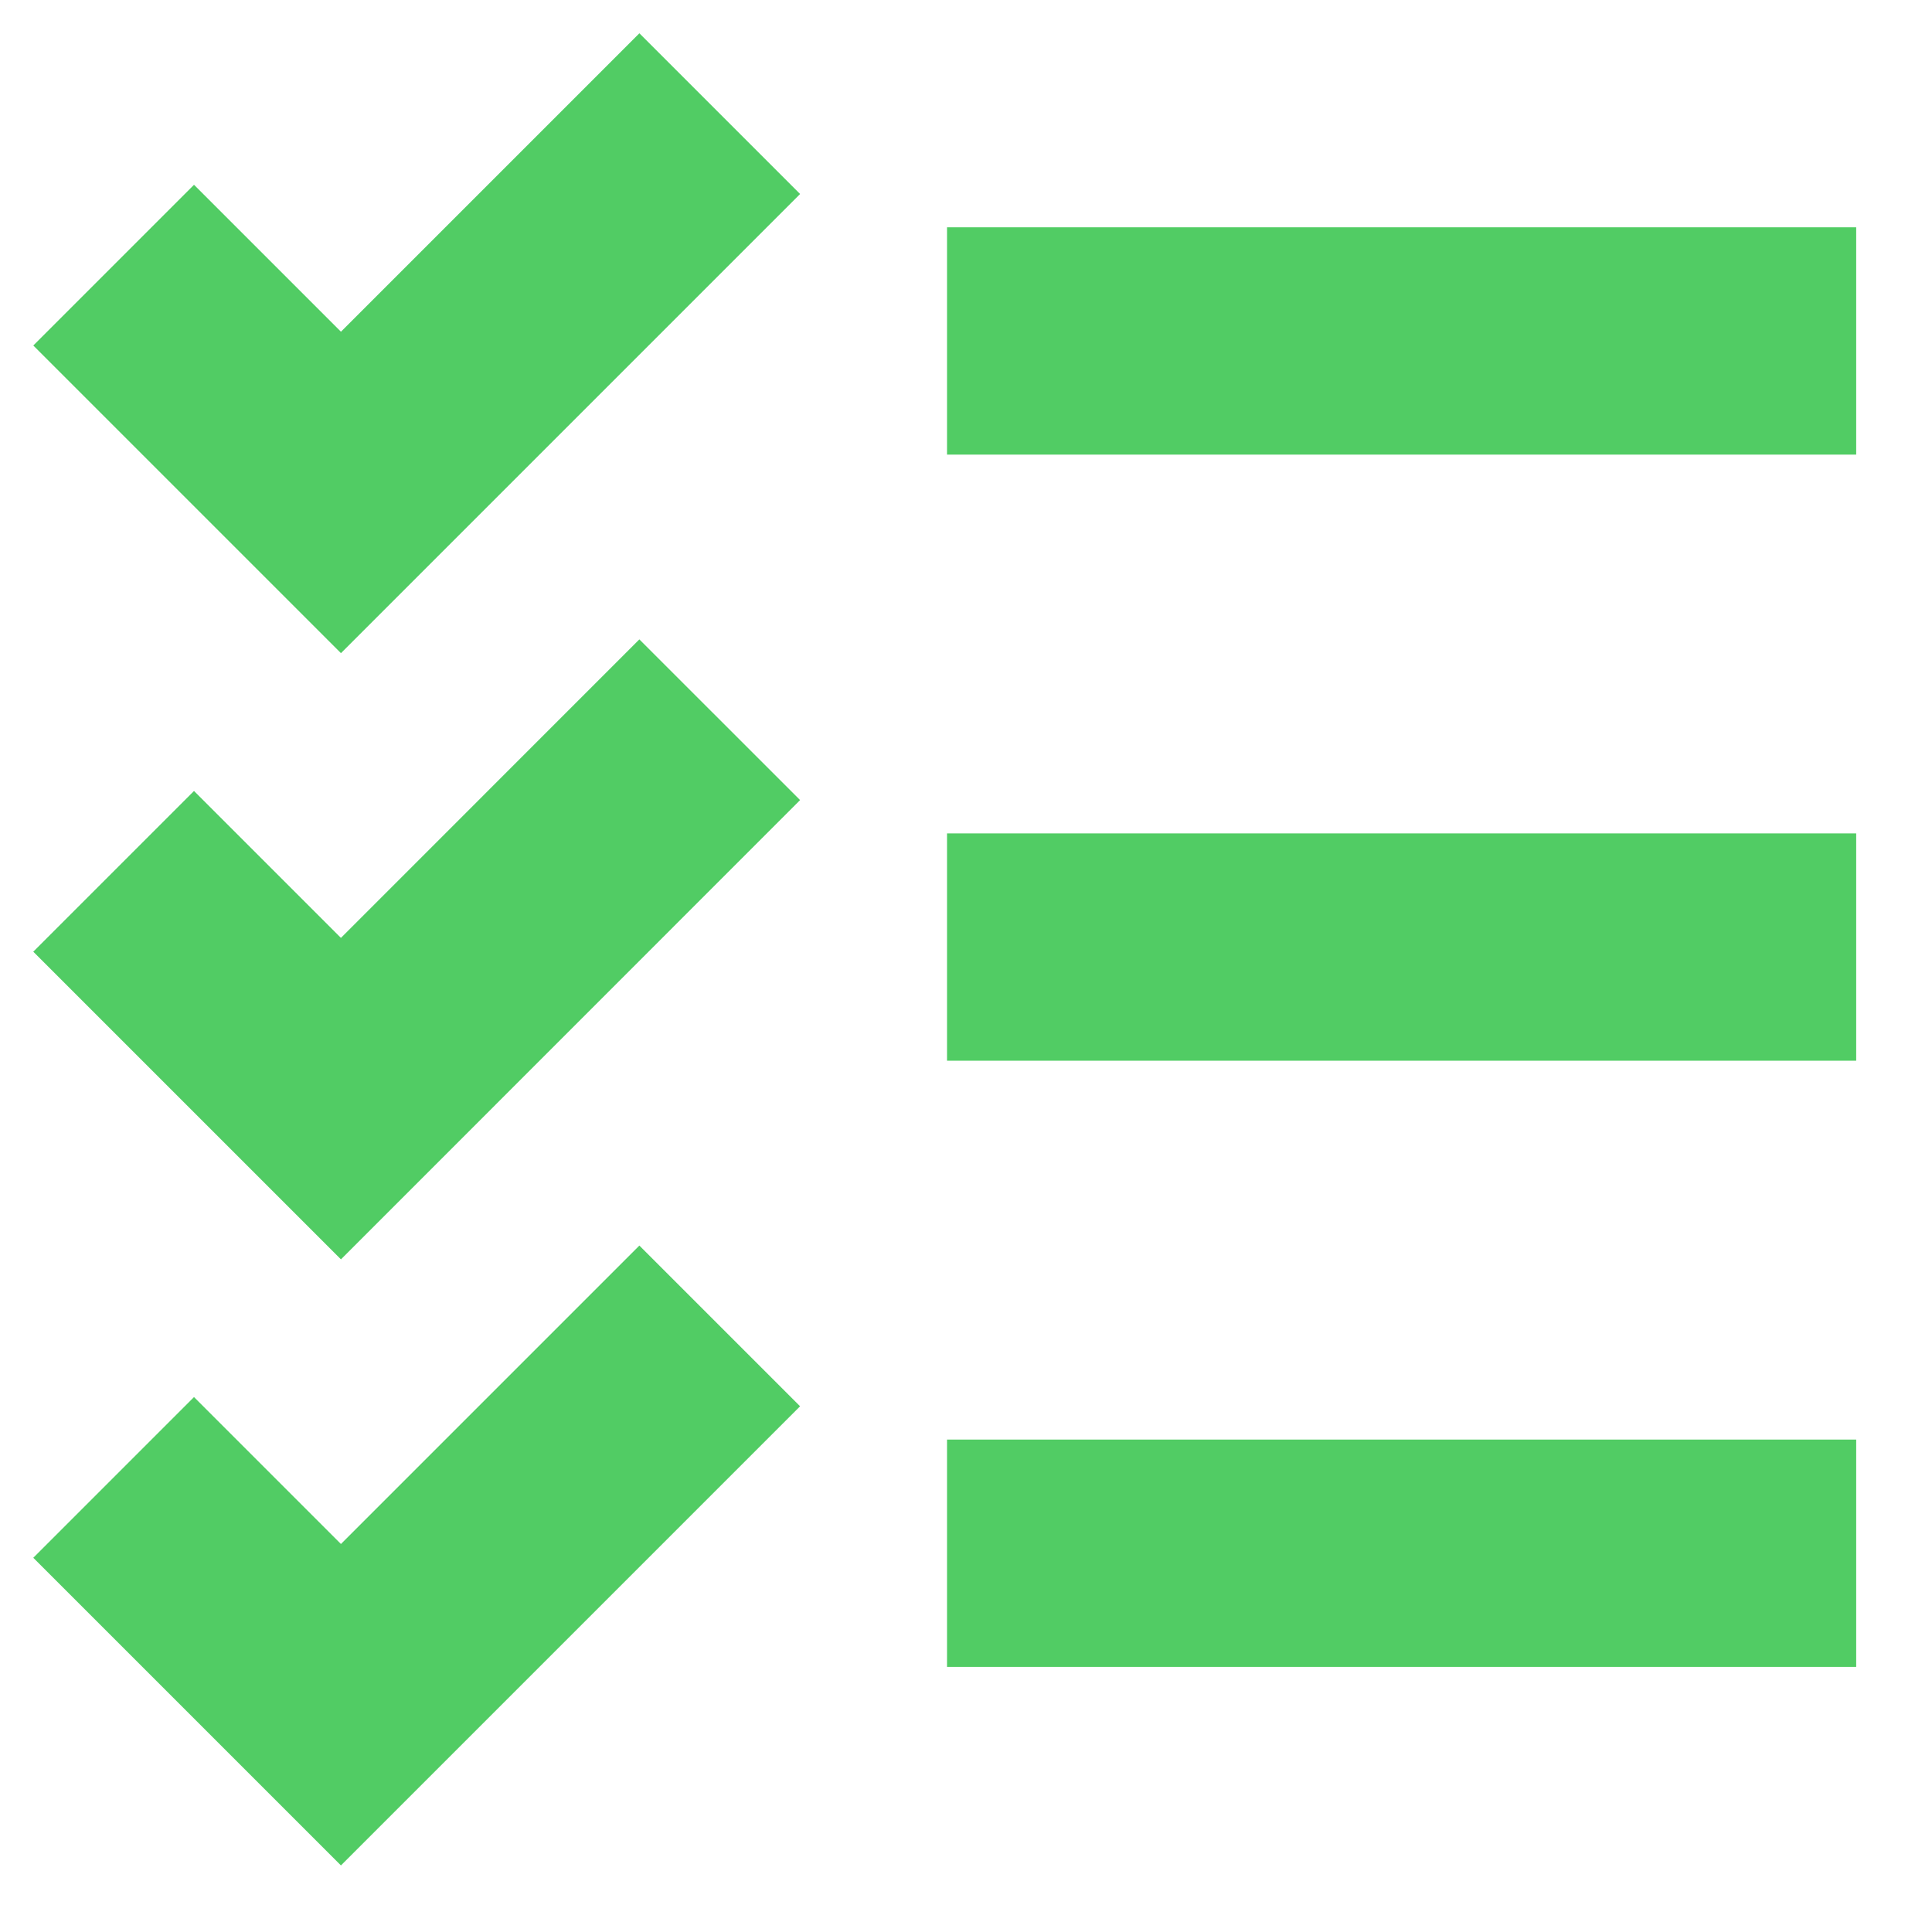
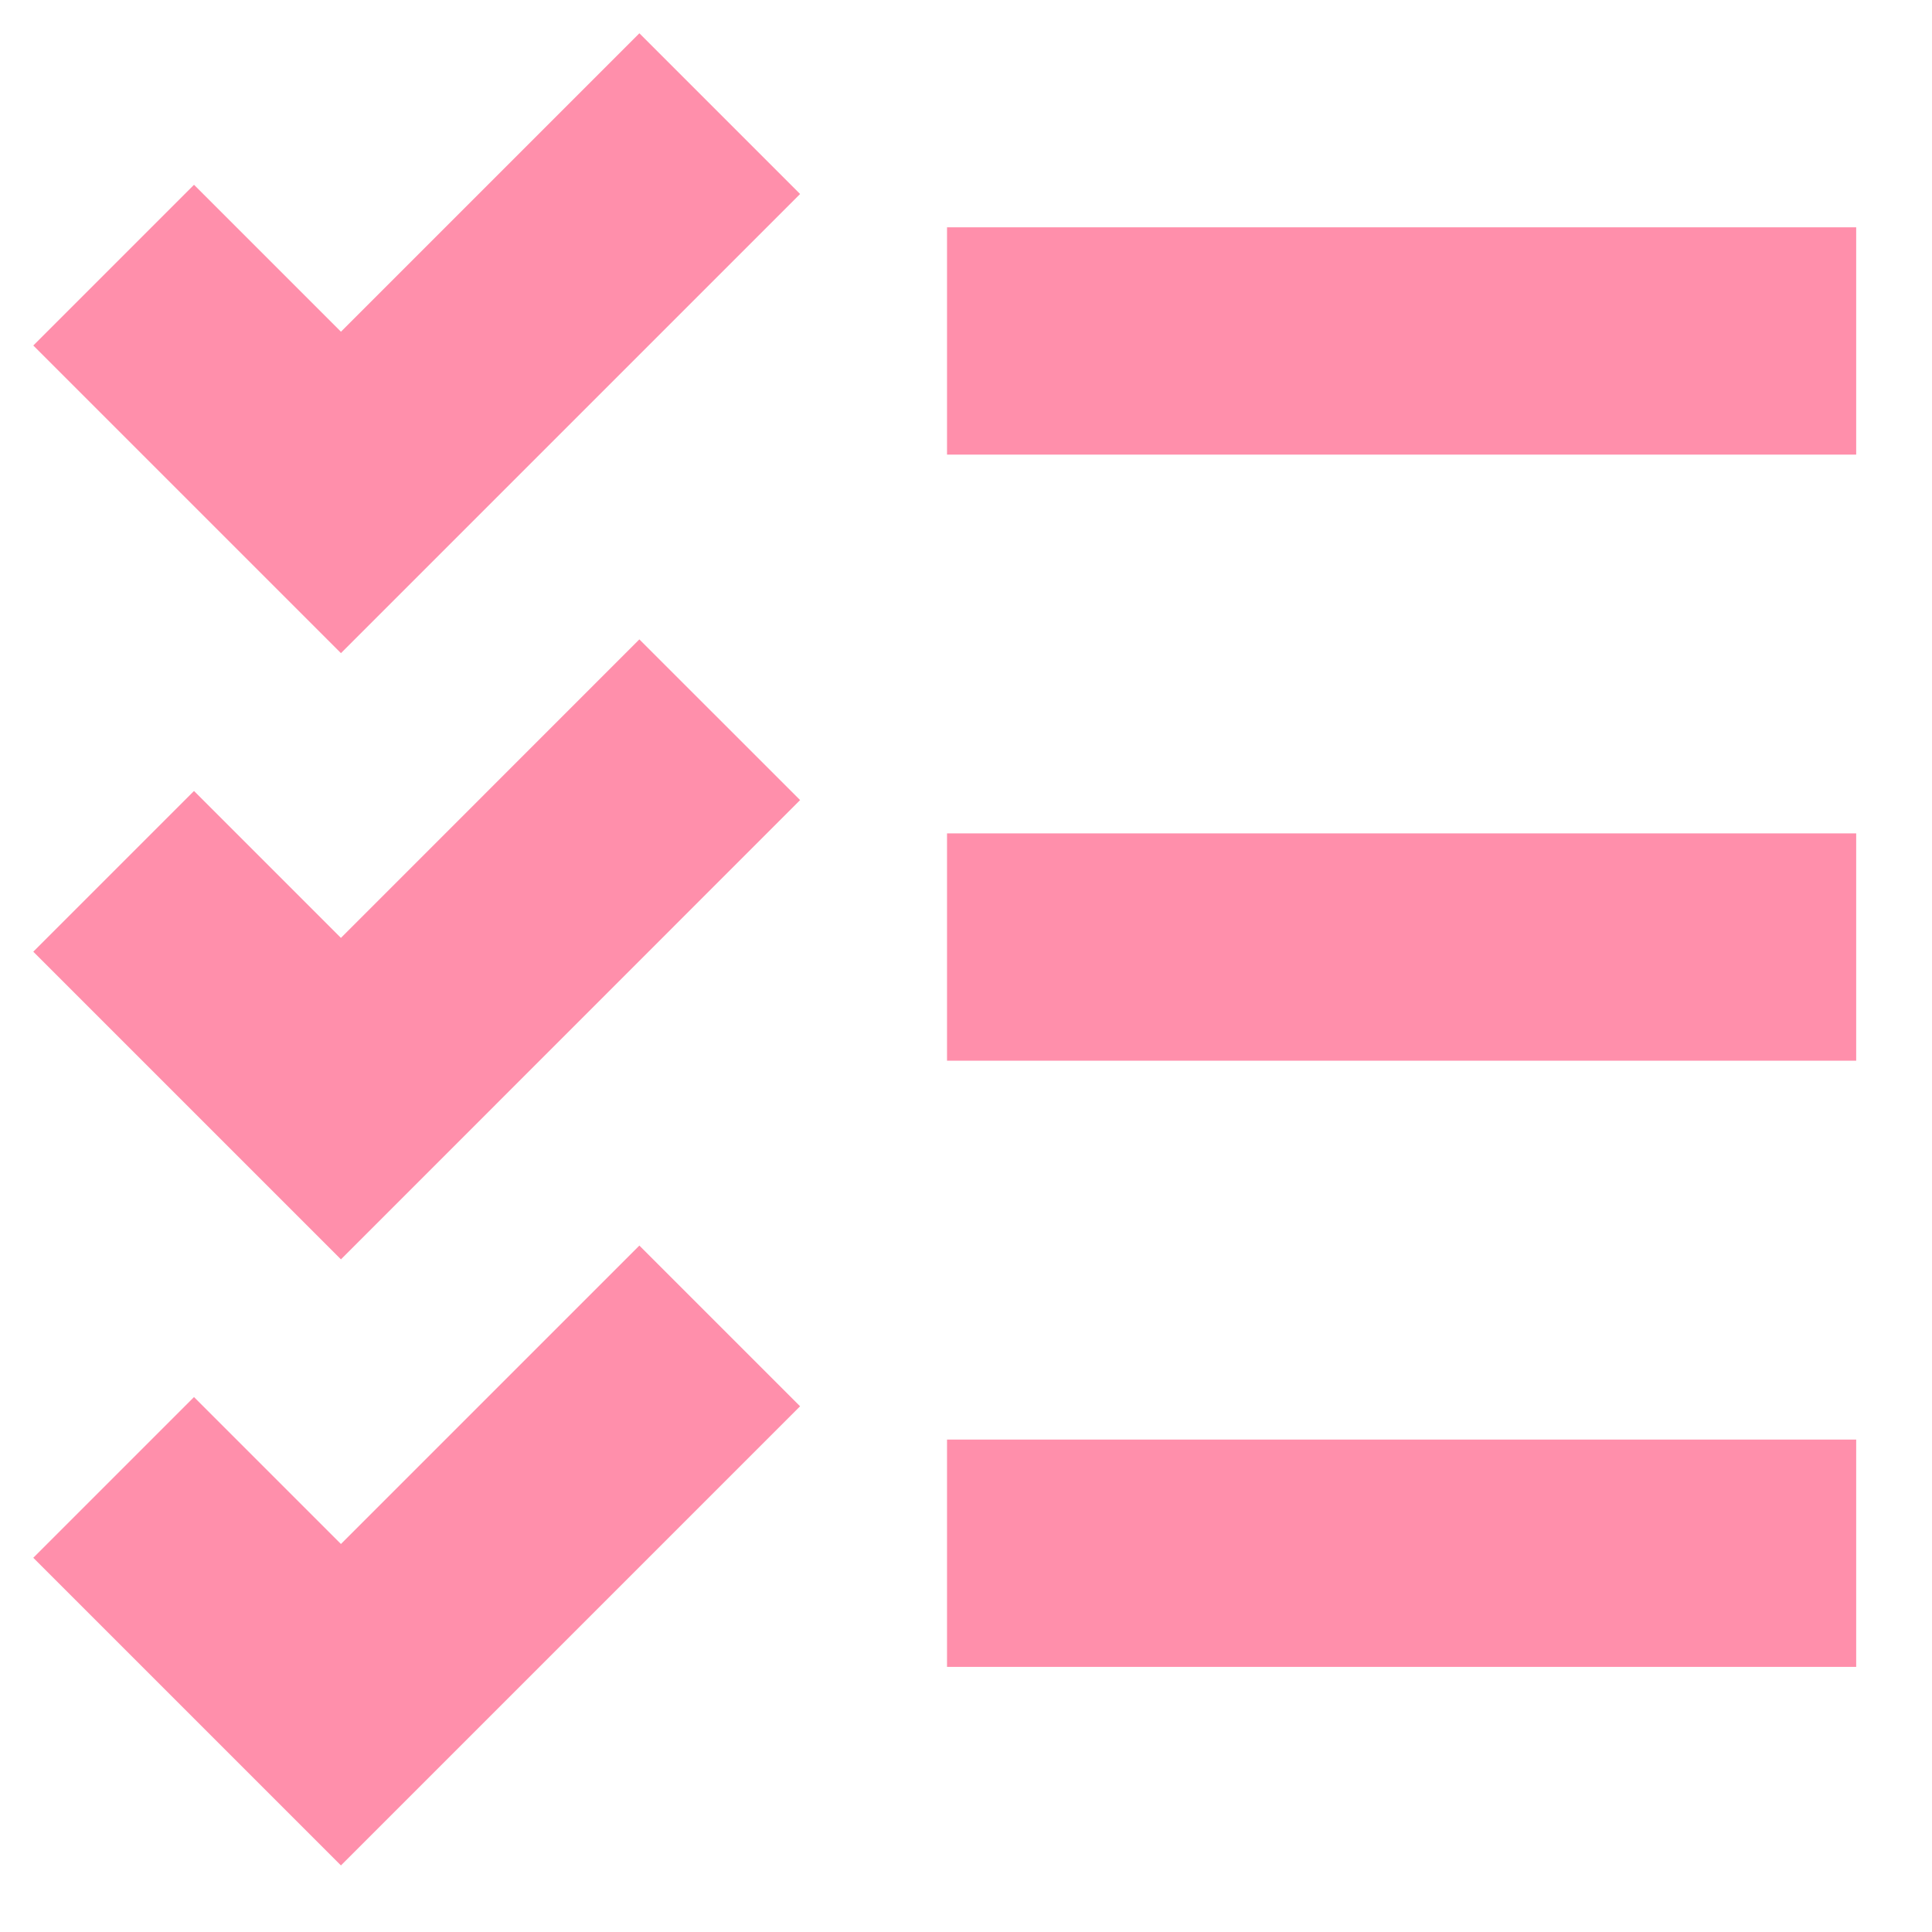
<svg xmlns="http://www.w3.org/2000/svg" width="17" height="17" viewBox="0 0 17 17" fill="none">
-   <path d="M8.333 13.667H16.333M8.333 8.333H16.333M8.333 3H16.333M1 13L3 15L6.333 11.667M1 7.667L3 9.667L6.333 6.333M6.333 1L3 4.333L1 2.333" stroke="#51CC64" stroke-width="2" />
+   <path d="M8.333 13.667H16.333M8.333 8.333H16.333M8.333 3H16.333M1 13L3 15L6.333 11.667M1 7.667L3 9.667L6.333 6.333M6.333 1L3 4.333L1 2.333" stroke="#ff8fab" stroke-width="2" />
</svg>
